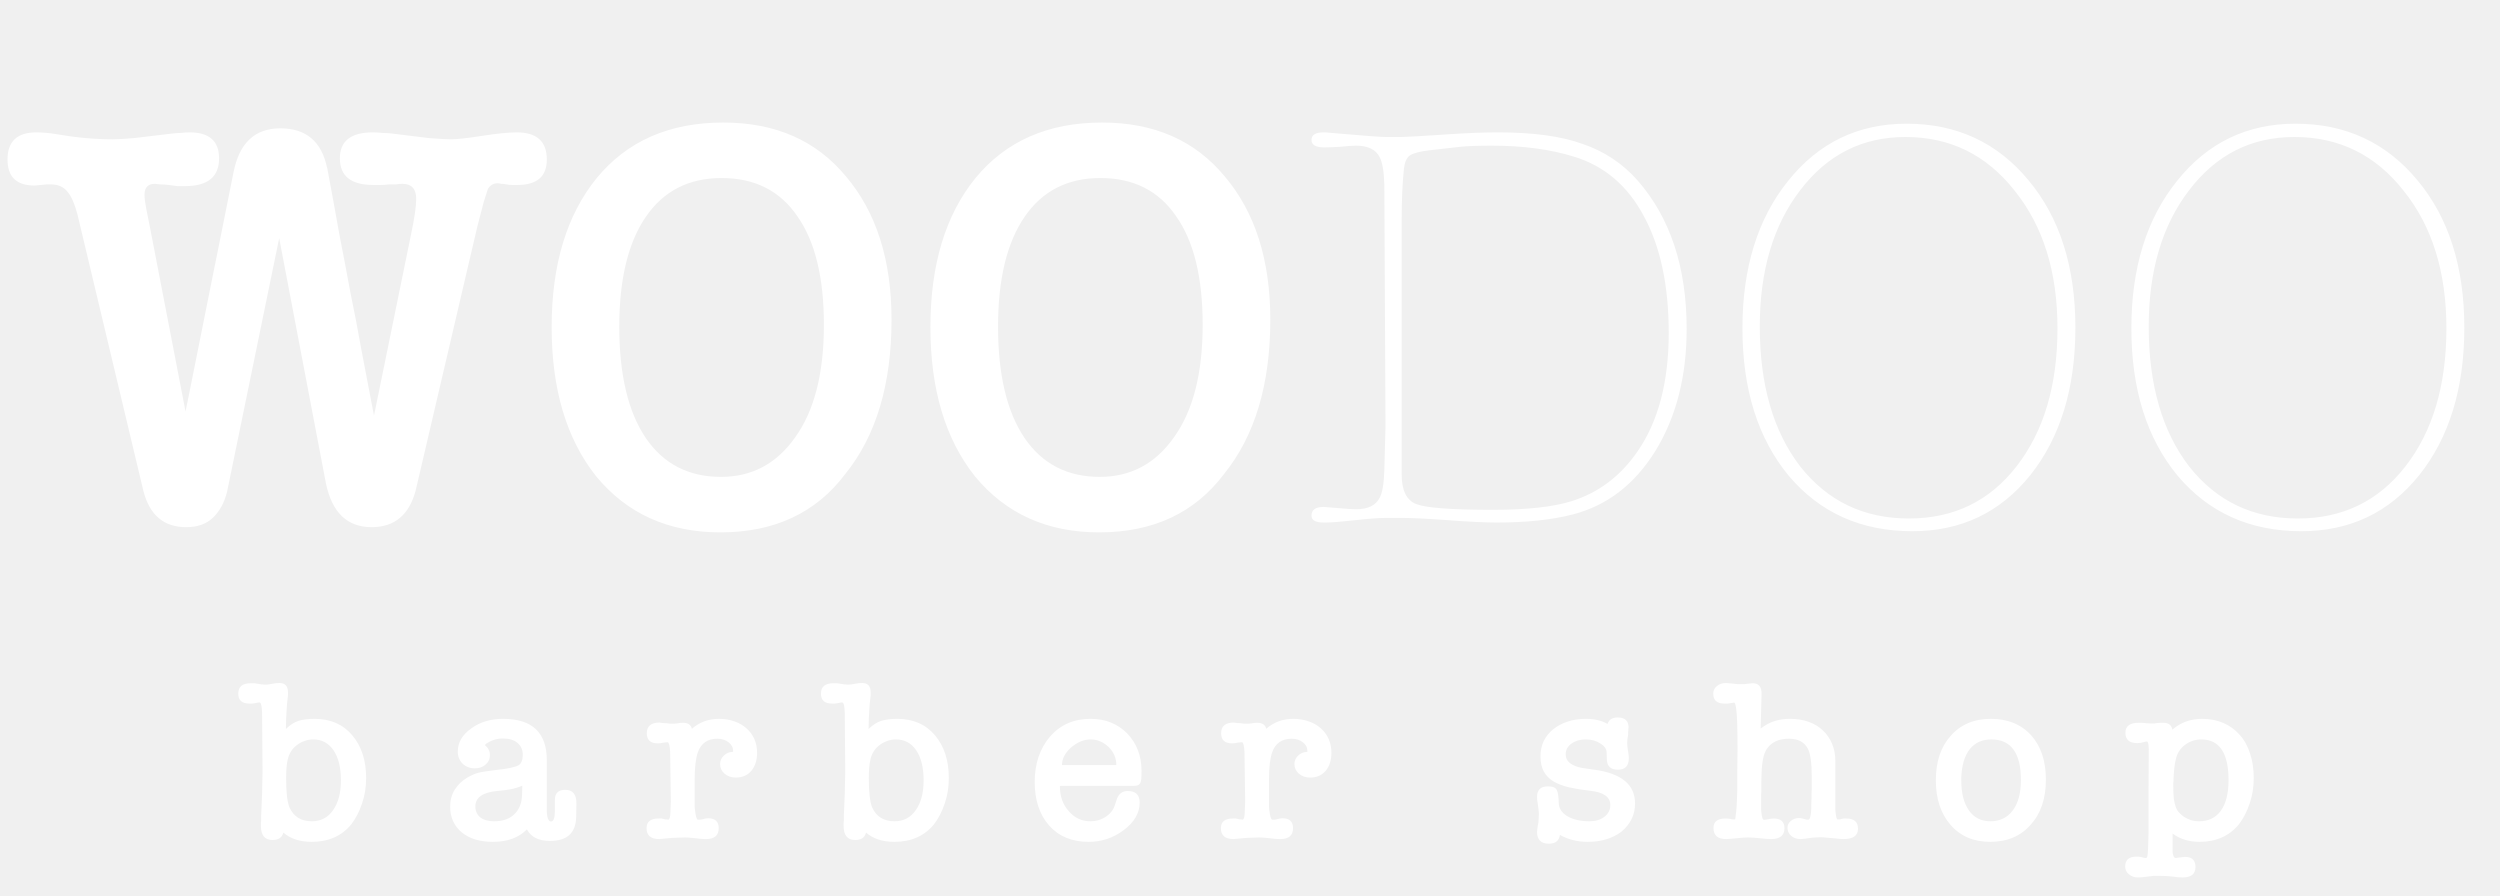
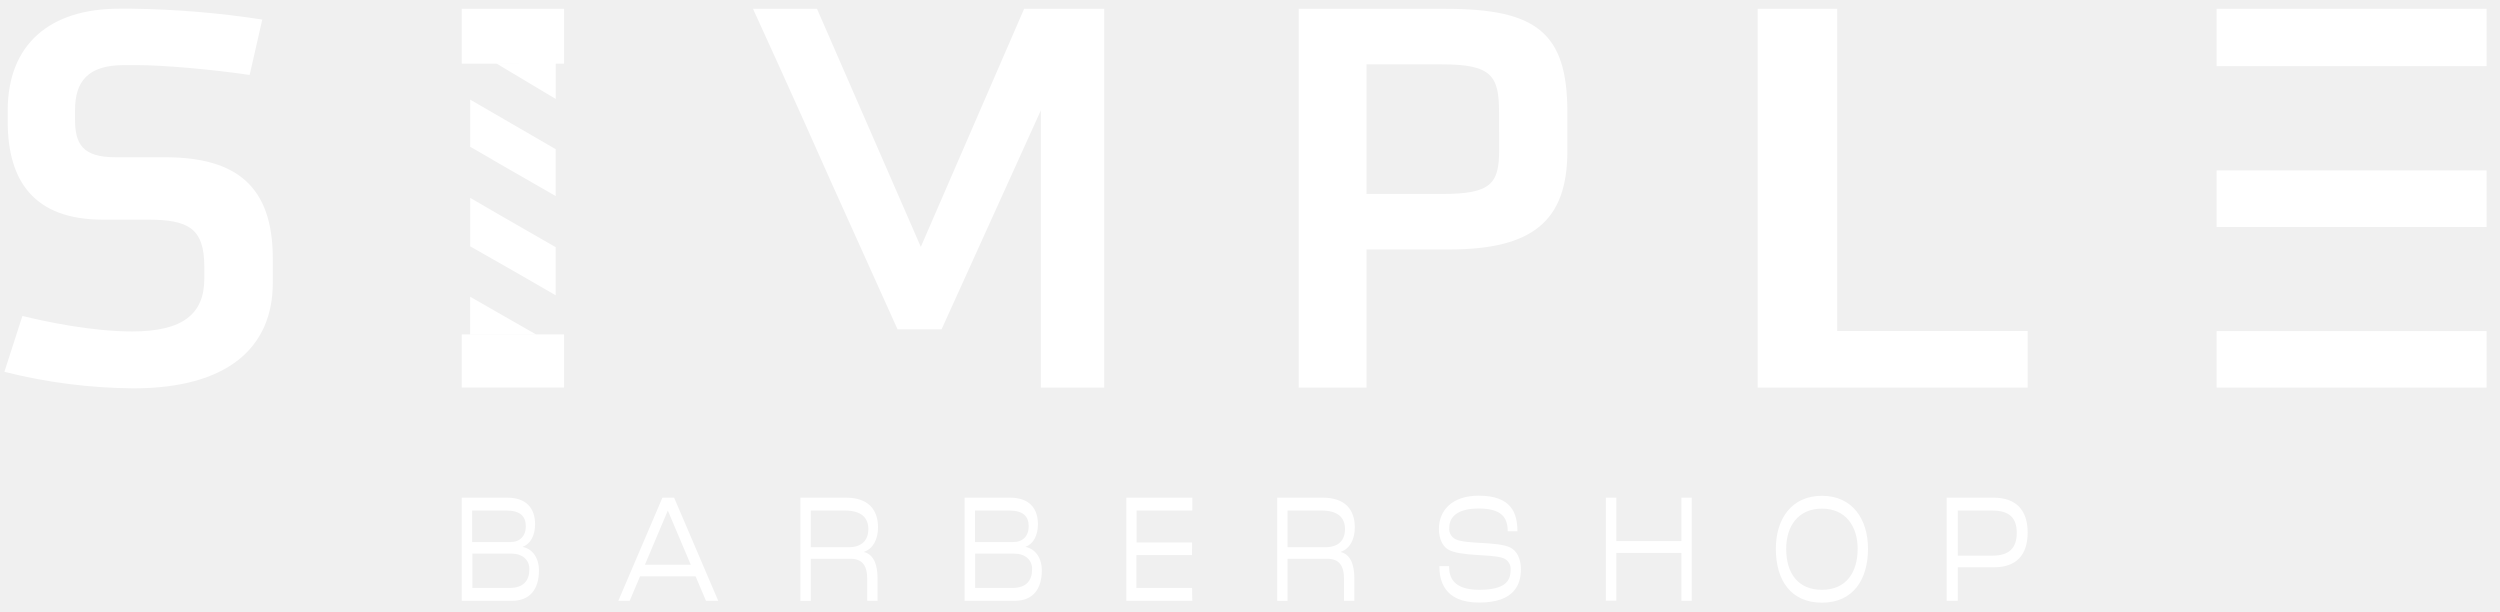
- <svg xmlns="http://www.w3.org/2000/svg" width="173" height="62" viewBox="0 0 173 62" fill="none">
-   <path d="M10.36 15.64L12.84 28.48L16.16 11.92C16.56 9.893 17.64 8.88 19.4 8.88C21.187 8.88 22.267 9.8 22.64 11.64V11.6C22.96 13.307 23.24 14.84 23.48 16.2C23.747 17.56 24 18.893 24.24 20.2C24.507 21.48 24.76 22.8 25 24.16C25.267 25.52 25.56 27.053 25.88 28.76L28.44 16.24C28.68 15.12 28.8 14.293 28.8 13.76C28.8 13.067 28.48 12.72 27.84 12.72C27.707 12.72 27.56 12.733 27.4 12.76C27.267 12.76 27.107 12.76 26.92 12.76C26.733 12.787 26.533 12.8 26.32 12.8C26.133 12.8 25.973 12.8 25.84 12.8C24.293 12.8 23.52 12.187 23.52 10.96C23.52 9.76 24.28 9.16 25.8 9.16C26.04 9.16 26.267 9.173 26.48 9.2C26.693 9.2 26.907 9.213 27.12 9.24C28.187 9.373 29.053 9.48 29.72 9.56C30.413 9.613 30.907 9.64 31.2 9.64C31.627 9.64 32.347 9.56 33.36 9.4C34.4 9.24 35.2 9.16 35.76 9.16C37.147 9.16 37.84 9.787 37.84 11.04C37.84 12.213 37.16 12.8 35.8 12.8C35.72 12.8 35.6 12.8 35.44 12.8C35.307 12.8 35.173 12.787 35.04 12.76C34.907 12.733 34.787 12.72 34.68 12.72C34.573 12.693 34.493 12.68 34.44 12.68C34.147 12.68 33.92 12.813 33.76 13.08C33.707 13.24 33.613 13.533 33.48 13.96C33.373 14.387 33.227 14.947 33.04 15.64L28.76 33.96C28.307 35.64 27.293 36.48 25.72 36.48C24.04 36.48 22.987 35.48 22.56 33.48L19.32 16.48L15.72 34C15.533 34.773 15.2 35.387 14.72 35.84C14.267 36.267 13.653 36.48 12.88 36.48C11.333 36.48 10.347 35.64 9.92 33.96L5.36 14.84C5.173 14.12 4.947 13.6 4.68 13.28C4.413 12.933 4.027 12.76 3.52 12.76H3.24L2.4 12.84C1.147 12.84 0.52 12.24 0.52 11.04C0.52 9.787 1.187 9.16 2.52 9.16C2.947 9.16 3.4 9.2 3.88 9.28C5.24 9.52 6.547 9.64 7.8 9.64C8.093 9.64 8.573 9.613 9.24 9.56C9.933 9.48 10.827 9.373 11.92 9.24C12.133 9.213 12.333 9.2 12.52 9.2C12.707 9.173 12.907 9.16 13.12 9.16C14.48 9.16 15.16 9.76 15.16 10.96C15.16 12.24 14.373 12.88 12.8 12.88C12.667 12.88 12.493 12.88 12.28 12.88C12.093 12.853 11.893 12.827 11.68 12.8C11.467 12.773 11.267 12.76 11.08 12.76C10.893 12.733 10.773 12.72 10.72 12.72C10.24 12.72 10 12.973 10 13.48C10 13.72 10.04 14.04 10.12 14.44L10.36 15.64ZM49.854 36.84C46.254 36.84 43.387 35.547 41.254 32.96C39.2 30.373 38.174 26.933 38.174 22.64C38.174 18.32 39.214 14.88 41.294 12.32C43.4 9.76 46.32 8.48 50.054 8.48C53.654 8.48 56.48 9.72 58.534 12.2C60.64 14.68 61.694 17.987 61.694 22.12C61.694 26.6 60.627 30.16 58.494 32.8C56.467 35.493 53.587 36.84 49.854 36.84ZM49.934 12.32C47.667 12.32 45.92 13.213 44.694 15C43.467 16.787 42.854 19.32 42.854 22.6C42.854 25.933 43.467 28.507 44.694 30.32C45.92 32.107 47.654 33 49.894 33C52.027 33 53.734 32.093 55.014 30.28C56.347 28.44 57.014 25.84 57.014 22.48C57.014 19.2 56.4 16.693 55.174 14.96C53.974 13.2 52.227 12.32 49.934 12.32ZM76.065 36.84C72.465 36.84 69.598 35.547 67.465 32.96C65.411 30.373 64.385 26.933 64.385 22.64C64.385 18.32 65.425 14.88 67.505 12.32C69.611 9.76 72.531 8.48 76.265 8.48C79.865 8.48 82.691 9.72 84.745 12.2C86.851 14.68 87.905 17.987 87.905 22.12C87.905 26.6 86.838 30.16 84.705 32.8C82.678 35.493 79.798 36.84 76.065 36.84ZM76.145 12.32C73.878 12.32 72.131 13.213 70.905 15C69.678 16.787 69.065 19.32 69.065 22.6C69.065 25.933 69.678 28.507 70.905 30.32C72.131 32.107 73.865 33 76.105 33C78.238 33 79.945 32.093 81.225 30.28C82.558 28.44 83.225 25.84 83.225 22.48C83.225 19.2 82.611 16.693 81.385 14.96C80.185 13.2 78.438 12.32 76.145 12.32ZM96.996 35.84H95.876C95.422 35.84 94.716 35.893 93.756 36C92.796 36.107 92.116 36.16 91.716 36.16H91.596C91.036 36.16 90.756 36 90.756 35.68C90.756 35.28 91.036 35.08 91.596 35.08C91.676 35.08 92.009 35.107 92.596 35.16C93.182 35.213 93.596 35.24 93.836 35.24C94.662 35.24 95.209 34.973 95.476 34.44C95.662 34.093 95.769 33.453 95.796 32.52L95.876 29.52L95.796 12.8C95.769 11.867 95.662 11.227 95.476 10.88C95.209 10.347 94.662 10.08 93.836 10.08C93.596 10.08 93.222 10.107 92.716 10.16C92.236 10.187 91.876 10.2 91.636 10.2C91.049 10.2 90.756 10.027 90.756 9.68C90.756 9.333 91.036 9.16 91.596 9.16H91.716L92.636 9.24C94.476 9.4 95.556 9.48 95.876 9.48H96.996C97.289 9.48 98.436 9.413 100.436 9.28C101.636 9.2 102.716 9.16 103.676 9.16C106.102 9.16 108.049 9.427 109.516 9.96C111.009 10.467 112.276 11.307 113.316 12.48C115.582 15.067 116.716 18.493 116.716 22.76C116.716 26.04 115.996 28.853 114.556 31.2C113.116 33.52 111.209 34.987 108.836 35.6C107.396 35.973 105.636 36.16 103.556 36.16C102.809 36.16 101.702 36.107 100.236 36C98.796 35.893 97.716 35.84 96.996 35.84ZM103.236 10.08C102.249 10.08 101.516 10.107 101.036 10.16L98.916 10.4C98.249 10.48 97.796 10.6 97.556 10.76C97.342 10.92 97.209 11.213 97.156 11.64C97.049 12.627 96.996 13.813 96.996 15.2V32.84C96.996 33.933 97.329 34.613 97.996 34.88C98.689 35.147 100.462 35.28 103.316 35.28C105.662 35.28 107.476 35.08 108.756 34.68C110.622 34.093 112.142 32.947 113.316 31.24C114.756 29.16 115.476 26.427 115.476 23.04C115.476 19.76 114.902 17.067 113.756 14.96C112.636 12.853 111.022 11.48 108.916 10.84C107.289 10.333 105.396 10.08 103.236 10.08ZM131.937 8.56C135.404 8.56 138.217 9.867 140.377 12.48C142.537 15.067 143.617 18.467 143.617 22.68C143.617 26.867 142.577 30.267 140.497 32.88C138.417 35.467 135.697 36.76 132.337 36.76C128.791 36.76 125.937 35.48 123.777 32.92C121.644 30.333 120.577 26.933 120.577 22.72C120.577 18.533 121.631 15.133 123.737 12.52C125.844 9.88 128.577 8.56 131.937 8.56ZM132.097 35.88C135.191 35.88 137.671 34.68 139.537 32.28C141.431 29.853 142.377 26.667 142.377 22.72C142.377 18.827 141.391 15.653 139.417 13.2C137.471 10.72 134.951 9.48 131.857 9.48C128.871 9.48 126.444 10.707 124.577 13.16C122.711 15.587 121.777 18.733 121.777 22.6C121.777 26.627 122.711 29.853 124.577 32.28C126.471 34.68 128.977 35.88 132.097 35.88ZM158.851 8.56C162.318 8.56 165.131 9.867 167.291 12.48C169.451 15.067 170.531 18.467 170.531 22.68C170.531 26.867 169.491 30.267 167.411 32.88C165.331 35.467 162.611 36.76 159.251 36.76C155.705 36.76 152.851 35.48 150.691 32.92C148.558 30.333 147.491 26.933 147.491 22.72C147.491 18.533 148.545 15.133 150.651 12.52C152.758 9.88 155.491 8.56 158.851 8.56ZM159.011 35.88C162.105 35.88 164.585 34.68 166.451 32.28C168.345 29.853 169.291 26.667 169.291 22.72C169.291 18.827 168.305 15.653 166.331 13.2C164.385 10.72 161.865 9.48 158.771 9.48C155.785 9.48 153.358 10.707 151.491 13.16C149.625 15.587 148.691 18.733 148.691 22.6C148.691 26.627 149.625 29.853 151.491 32.28C153.385 34.68 155.891 35.88 159.011 35.88Z" fill="white" />
-   <path d="M19.928 48.128C19.907 48.341 19.885 48.528 19.864 48.688C19.853 48.848 19.843 49.013 19.832 49.184C19.821 49.344 19.811 49.525 19.8 49.728C19.789 49.92 19.784 50.16 19.784 50.448C20.061 50.171 20.349 49.984 20.648 49.888C20.947 49.792 21.32 49.744 21.768 49.744C22.867 49.744 23.736 50.123 24.376 50.88C25.016 51.637 25.336 52.624 25.336 53.84C25.336 54.48 25.24 55.072 25.048 55.616C24.867 56.16 24.621 56.635 24.312 57.04C23.981 57.445 23.587 57.749 23.128 57.952C22.669 58.155 22.152 58.256 21.576 58.256C20.755 58.256 20.099 58.043 19.608 57.616C19.523 57.957 19.272 58.128 18.856 58.128C18.323 58.128 18.056 57.803 18.056 57.152C18.056 57.077 18.056 57.008 18.056 56.944C18.056 56.88 18.061 56.827 18.072 56.784C18.072 56.667 18.072 56.549 18.072 56.432C18.072 56.315 18.077 56.197 18.088 56.08L18.136 54.912C18.136 54.699 18.141 54.448 18.152 54.16C18.163 53.861 18.168 53.605 18.168 53.392L18.136 49.344C18.125 49.056 18.104 48.864 18.072 48.768C18.051 48.661 18.008 48.608 17.944 48.608C17.901 48.608 17.779 48.629 17.576 48.672C17.523 48.683 17.469 48.688 17.416 48.688C17.363 48.688 17.309 48.688 17.256 48.688C16.744 48.688 16.488 48.459 16.488 48C16.488 47.52 16.776 47.28 17.352 47.28C17.405 47.28 17.464 47.28 17.528 47.28C17.603 47.28 17.661 47.285 17.704 47.296L18.008 47.344C18.029 47.344 18.056 47.349 18.088 47.36C18.12 47.36 18.147 47.36 18.168 47.36C18.221 47.371 18.264 47.376 18.296 47.376C18.339 47.376 18.376 47.376 18.408 47.376C18.451 47.376 18.515 47.371 18.6 47.36C18.685 47.349 18.776 47.333 18.872 47.312C19.032 47.28 19.187 47.264 19.336 47.264C19.731 47.264 19.928 47.477 19.928 47.904V48.128ZM19.912 52.56C19.837 52.859 19.8 53.296 19.8 53.872C19.8 54.811 19.875 55.472 20.024 55.856C20.312 56.507 20.829 56.832 21.576 56.832C22.205 56.832 22.696 56.576 23.048 56.064C23.411 55.552 23.592 54.864 23.592 54C23.592 53.115 23.421 52.421 23.08 51.92C22.739 51.419 22.269 51.168 21.672 51.168C21.459 51.168 21.256 51.205 21.064 51.28C20.872 51.344 20.696 51.44 20.536 51.568C20.376 51.685 20.243 51.829 20.136 52C20.029 52.171 19.955 52.357 19.912 52.56ZM38.063 58.192C37.274 58.192 36.741 57.925 36.463 57.392C35.898 57.968 35.114 58.256 34.111 58.256C33.205 58.256 32.485 58.037 31.951 57.6C31.418 57.152 31.151 56.56 31.151 55.824C31.151 55.376 31.258 54.981 31.471 54.64C31.695 54.288 31.994 54.005 32.367 53.792C32.655 53.632 32.906 53.525 33.119 53.472C33.322 53.419 33.733 53.355 34.351 53.28C35.162 53.195 35.679 53.083 35.903 52.944C36.085 52.816 36.175 52.576 36.175 52.224C36.175 51.883 36.053 51.611 35.807 51.408C35.573 51.205 35.237 51.104 34.799 51.104C34.383 51.104 34.005 51.221 33.663 51.456V51.44C33.589 51.515 33.551 51.557 33.551 51.568H33.567C33.791 51.76 33.903 51.989 33.903 52.256C33.903 52.523 33.802 52.741 33.599 52.912C33.407 53.083 33.162 53.168 32.863 53.168C32.522 53.168 32.239 53.061 32.015 52.848C31.791 52.624 31.679 52.347 31.679 52.016C31.679 51.376 31.994 50.837 32.623 50.4C33.221 49.963 33.951 49.744 34.815 49.744C36.831 49.744 37.839 50.699 37.839 52.608V55.664C37.839 55.877 37.839 56.059 37.839 56.208C37.85 56.347 37.861 56.443 37.871 56.496C37.925 56.731 38.01 56.848 38.127 56.848C38.309 56.848 38.399 56.597 38.399 56.096V55.344C38.399 54.885 38.639 54.656 39.119 54.656C39.631 54.656 39.887 54.965 39.887 55.584V55.664L39.871 56.528C39.85 57.637 39.247 58.192 38.063 58.192ZM36.143 54.368C36.079 54.389 36.015 54.416 35.951 54.448C35.898 54.469 35.834 54.491 35.759 54.512C35.471 54.608 35.018 54.683 34.399 54.736C33.397 54.832 32.895 55.189 32.895 55.808C32.895 56.117 33.007 56.368 33.231 56.56C33.466 56.741 33.786 56.832 34.191 56.832C34.799 56.832 35.269 56.667 35.599 56.336C35.941 56.005 36.117 55.552 36.127 54.976L36.143 54.368ZM47.255 50.016C47.606 50.016 47.815 50.155 47.879 50.432C48.401 49.973 49.025 49.744 49.751 49.744C50.145 49.744 50.502 49.803 50.822 49.92C51.142 50.027 51.42 50.187 51.654 50.4C51.889 50.603 52.071 50.848 52.199 51.136C52.327 51.424 52.391 51.744 52.391 52.096C52.391 52.608 52.257 53.024 51.99 53.344C51.724 53.653 51.367 53.808 50.919 53.808C50.609 53.808 50.348 53.717 50.135 53.536C49.932 53.355 49.831 53.131 49.831 52.864C49.831 52.651 49.916 52.459 50.087 52.288C50.268 52.117 50.471 52.032 50.694 52.032C50.716 52.032 50.711 52.027 50.678 52.016C50.657 52.005 50.673 52.011 50.727 52.032V51.952C50.727 51.717 50.62 51.52 50.407 51.36C50.204 51.2 49.948 51.12 49.639 51.12C48.967 51.12 48.519 51.429 48.294 52.048C48.145 52.475 48.071 53.104 48.071 53.936V54.944C48.071 55.253 48.071 55.499 48.071 55.68C48.071 55.861 48.076 55.973 48.087 56.016C48.14 56.485 48.209 56.72 48.294 56.72C48.358 56.72 48.417 56.72 48.471 56.72C48.524 56.709 48.577 56.699 48.63 56.688C48.769 56.645 48.892 56.624 48.998 56.624C49.489 56.624 49.734 56.853 49.734 57.312C49.734 57.813 49.441 58.064 48.855 58.064H48.806C48.721 58.064 48.614 58.059 48.486 58.048C48.369 58.037 48.23 58.021 48.071 58C47.761 57.968 47.542 57.952 47.414 57.952C47.212 57.952 47.036 57.957 46.886 57.968C46.737 57.968 46.604 57.973 46.486 57.984L45.623 58.064C45.036 58.064 44.742 57.813 44.742 57.312C44.742 56.864 45.02 56.64 45.575 56.64C45.628 56.64 45.67 56.64 45.703 56.64C45.745 56.629 45.793 56.635 45.846 56.656L46.038 56.704H46.166C46.177 56.715 46.193 56.72 46.215 56.72H46.23C46.327 56.72 46.38 56.56 46.391 56.24C46.391 56.112 46.396 55.984 46.407 55.856C46.417 55.728 46.422 55.6 46.422 55.472L46.374 52.032C46.353 51.637 46.3 51.413 46.215 51.36C46.193 51.36 46.14 51.365 46.054 51.376C45.969 51.387 45.91 51.392 45.879 51.392H45.91C45.782 51.424 45.649 51.44 45.511 51.44C45.009 51.44 44.758 51.205 44.758 50.736C44.758 50.245 45.057 50 45.654 50C45.676 50.011 45.74 50.021 45.846 50.032C45.953 50.032 46.049 50.037 46.135 50.048C46.22 50.059 46.3 50.069 46.374 50.08C46.46 50.08 46.524 50.08 46.566 50.08C46.588 50.08 46.614 50.08 46.647 50.08C46.689 50.08 46.737 50.075 46.791 50.064C46.812 50.064 46.828 50.064 46.839 50.064C46.86 50.053 46.886 50.048 46.919 50.048C47.025 50.027 47.137 50.016 47.255 50.016ZM60.25 48.128C60.228 48.341 60.207 48.528 60.186 48.688C60.175 48.848 60.164 49.013 60.154 49.184C60.143 49.344 60.133 49.525 60.122 49.728C60.111 49.92 60.106 50.16 60.106 50.448C60.383 50.171 60.671 49.984 60.97 49.888C61.269 49.792 61.642 49.744 62.09 49.744C63.188 49.744 64.058 50.123 64.698 50.88C65.338 51.637 65.658 52.624 65.658 53.84C65.658 54.48 65.562 55.072 65.37 55.616C65.189 56.16 64.943 56.635 64.634 57.04C64.303 57.445 63.908 57.749 63.45 57.952C62.991 58.155 62.474 58.256 61.898 58.256C61.077 58.256 60.42 58.043 59.93 57.616C59.844 57.957 59.594 58.128 59.178 58.128C58.645 58.128 58.378 57.803 58.378 57.152C58.378 57.077 58.378 57.008 58.378 56.944C58.378 56.88 58.383 56.827 58.394 56.784C58.394 56.667 58.394 56.549 58.394 56.432C58.394 56.315 58.399 56.197 58.41 56.08L58.458 54.912C58.458 54.699 58.463 54.448 58.474 54.16C58.484 53.861 58.49 53.605 58.49 53.392L58.458 49.344C58.447 49.056 58.426 48.864 58.394 48.768C58.373 48.661 58.33 48.608 58.266 48.608C58.223 48.608 58.1 48.629 57.898 48.672C57.844 48.683 57.791 48.688 57.738 48.688C57.684 48.688 57.631 48.688 57.578 48.688C57.066 48.688 56.81 48.459 56.81 48C56.81 47.52 57.098 47.28 57.674 47.28C57.727 47.28 57.786 47.28 57.85 47.28C57.925 47.28 57.983 47.285 58.026 47.296L58.33 47.344C58.351 47.344 58.378 47.349 58.41 47.36C58.442 47.36 58.468 47.36 58.49 47.36C58.543 47.371 58.586 47.376 58.618 47.376C58.66 47.376 58.698 47.376 58.73 47.376C58.773 47.376 58.837 47.371 58.922 47.36C59.007 47.349 59.098 47.333 59.194 47.312C59.354 47.28 59.508 47.264 59.658 47.264C60.053 47.264 60.25 47.477 60.25 47.904V48.128ZM60.234 52.56C60.159 52.859 60.122 53.296 60.122 53.872C60.122 54.811 60.197 55.472 60.346 55.856C60.634 56.507 61.151 56.832 61.898 56.832C62.527 56.832 63.018 56.576 63.37 56.064C63.733 55.552 63.914 54.864 63.914 54C63.914 53.115 63.743 52.421 63.402 51.92C63.06 51.419 62.591 51.168 61.994 51.168C61.781 51.168 61.578 51.205 61.386 51.28C61.194 51.344 61.018 51.44 60.858 51.568C60.698 51.685 60.565 51.829 60.458 52C60.351 52.171 60.276 52.357 60.234 52.56ZM78.993 53.328C78.993 53.573 78.988 53.765 78.977 53.904C78.966 54.043 78.934 54.149 78.881 54.224C78.828 54.299 78.748 54.347 78.641 54.368C78.545 54.379 78.406 54.384 78.225 54.384H73.409C73.367 54.384 73.345 54.389 73.345 54.4C73.345 55.115 73.553 55.696 73.969 56.144C74.364 56.603 74.86 56.832 75.457 56.832C75.852 56.832 76.209 56.725 76.529 56.512C76.849 56.299 77.057 56.027 77.153 55.696L77.297 55.264C77.361 55.104 77.452 54.976 77.569 54.88C77.697 54.784 77.852 54.736 78.033 54.736C78.588 54.736 78.865 55.003 78.865 55.536C78.865 56.261 78.492 56.901 77.745 57.456C77.031 57.989 76.225 58.256 75.329 58.256C74.177 58.256 73.265 57.877 72.593 57.12C71.932 56.363 71.601 55.36 71.601 54.112C71.601 52.853 71.953 51.808 72.657 50.976C73.372 50.155 74.305 49.744 75.457 49.744C75.99 49.744 76.465 49.829 76.881 50C77.297 50.171 77.671 50.421 78.001 50.752C78.662 51.445 78.993 52.304 78.993 53.328ZM77.249 52.944C77.249 52.464 77.073 52.048 76.721 51.696C76.348 51.344 75.932 51.168 75.473 51.168C75.004 51.168 74.545 51.36 74.097 51.744C73.692 52.117 73.489 52.517 73.489 52.944H77.249ZM86.998 50.016C87.35 50.016 87.558 50.155 87.622 50.432C88.145 49.973 88.769 49.744 89.494 49.744C89.889 49.744 90.246 49.803 90.566 49.92C90.886 50.027 91.164 50.187 91.398 50.4C91.633 50.603 91.814 50.848 91.942 51.136C92.07 51.424 92.134 51.744 92.134 52.096C92.134 52.608 92.001 53.024 91.734 53.344C91.468 53.653 91.11 53.808 90.662 53.808C90.353 53.808 90.092 53.717 89.878 53.536C89.676 53.355 89.574 53.131 89.574 52.864C89.574 52.651 89.66 52.459 89.83 52.288C90.012 52.117 90.214 52.032 90.438 52.032C90.46 52.032 90.454 52.027 90.422 52.016C90.401 52.005 90.417 52.011 90.47 52.032V51.952C90.47 51.717 90.364 51.52 90.15 51.36C89.948 51.2 89.692 51.12 89.382 51.12C88.71 51.12 88.262 51.429 88.038 52.048C87.889 52.475 87.814 53.104 87.814 53.936V54.944C87.814 55.253 87.814 55.499 87.814 55.68C87.814 55.861 87.82 55.973 87.83 56.016C87.884 56.485 87.953 56.72 88.038 56.72C88.102 56.72 88.161 56.72 88.214 56.72C88.268 56.709 88.321 56.699 88.374 56.688C88.513 56.645 88.636 56.624 88.742 56.624C89.233 56.624 89.478 56.853 89.478 57.312C89.478 57.813 89.185 58.064 88.598 58.064H88.55C88.465 58.064 88.358 58.059 88.23 58.048C88.113 58.037 87.974 58.021 87.814 58C87.505 57.968 87.286 57.952 87.158 57.952C86.956 57.952 86.78 57.957 86.63 57.968C86.481 57.968 86.348 57.973 86.23 57.984L85.366 58.064C84.78 58.064 84.486 57.813 84.486 57.312C84.486 56.864 84.764 56.64 85.318 56.64C85.372 56.64 85.414 56.64 85.446 56.64C85.489 56.629 85.537 56.635 85.59 56.656L85.782 56.704H85.91C85.921 56.715 85.937 56.72 85.958 56.72H85.974C86.07 56.72 86.124 56.56 86.134 56.24C86.134 56.112 86.14 55.984 86.15 55.856C86.161 55.728 86.166 55.6 86.166 55.472L86.118 52.032C86.097 51.637 86.044 51.413 85.958 51.36C85.937 51.36 85.884 51.365 85.798 51.376C85.713 51.387 85.654 51.392 85.622 51.392H85.654C85.526 51.424 85.393 51.44 85.254 51.44C84.753 51.44 84.502 51.205 84.502 50.736C84.502 50.245 84.801 50 85.398 50C85.42 50.011 85.484 50.021 85.59 50.032C85.697 50.032 85.793 50.037 85.878 50.048C85.964 50.059 86.044 50.069 86.118 50.08C86.204 50.08 86.268 50.08 86.31 50.08C86.332 50.08 86.358 50.08 86.39 50.08C86.433 50.08 86.481 50.075 86.534 50.064C86.556 50.064 86.572 50.064 86.582 50.064C86.604 50.053 86.63 50.048 86.662 50.048C86.769 50.027 86.881 50.016 86.998 50.016ZM109.754 49.744C110.34 49.744 110.836 49.861 111.242 50.096C111.338 49.797 111.572 49.648 111.946 49.648C112.447 49.648 112.698 49.883 112.698 50.352C112.698 50.373 112.692 50.395 112.682 50.416C112.682 50.437 112.682 50.475 112.682 50.528C112.682 50.571 112.676 50.624 112.666 50.688C112.666 50.741 112.666 50.795 112.666 50.848C112.644 50.944 112.628 51.04 112.618 51.136C112.607 51.232 112.602 51.323 112.602 51.408C112.602 51.547 112.618 51.712 112.65 51.904C112.671 52.021 112.687 52.128 112.698 52.224C112.708 52.309 112.714 52.389 112.714 52.464C112.714 52.997 112.463 53.264 111.962 53.264C111.471 53.264 111.215 53.035 111.194 52.576L111.178 52.064C111.167 51.819 111.018 51.611 110.73 51.44C110.452 51.259 110.116 51.168 109.722 51.168C109.338 51.168 109.012 51.264 108.746 51.456C108.479 51.648 108.346 51.893 108.346 52.192C108.346 52.448 108.447 52.656 108.65 52.816C108.852 52.965 109.119 53.072 109.45 53.136C109.599 53.157 109.743 53.179 109.882 53.2C110.031 53.221 110.18 53.243 110.33 53.264C112.207 53.52 113.146 54.299 113.146 55.6C113.146 56.379 112.831 57.029 112.202 57.552C111.583 58.021 110.804 58.256 109.866 58.256C109.162 58.256 108.522 58.096 107.946 57.776C107.892 58.181 107.636 58.384 107.178 58.384C106.634 58.384 106.362 58.107 106.362 57.552C106.383 57.392 106.399 57.264 106.41 57.168C106.431 57.072 106.447 56.987 106.458 56.912C106.468 56.837 106.474 56.763 106.474 56.688C106.484 56.603 106.49 56.485 106.49 56.336C106.49 56.219 106.479 56.096 106.458 55.968C106.447 55.829 106.431 55.701 106.41 55.584C106.378 55.445 106.362 55.301 106.362 55.152C106.362 54.661 106.612 54.416 107.114 54.416C107.455 54.416 107.663 54.507 107.738 54.688C107.812 54.848 107.855 55.141 107.866 55.568C107.876 55.941 108.074 56.245 108.458 56.48C108.852 56.715 109.364 56.832 109.994 56.832C110.41 56.832 110.751 56.731 111.018 56.528C111.295 56.315 111.434 56.043 111.434 55.712C111.434 55.147 110.964 54.816 110.026 54.72C109.471 54.656 108.98 54.576 108.554 54.48C108.127 54.373 107.77 54.235 107.482 54.064C107.194 53.883 106.975 53.653 106.826 53.376C106.676 53.099 106.602 52.752 106.602 52.336C106.602 51.952 106.676 51.6 106.826 51.28C106.986 50.96 107.204 50.688 107.482 50.464C107.759 50.24 108.09 50.064 108.474 49.936C108.858 49.808 109.284 49.744 109.754 49.744ZM121.901 48.032L121.837 50.416C122.157 50.171 122.471 50 122.781 49.904C123.101 49.797 123.463 49.744 123.869 49.744C124.349 49.744 124.781 49.813 125.165 49.952C125.549 50.091 125.874 50.288 126.141 50.544C126.418 50.8 126.631 51.109 126.781 51.472C126.93 51.824 127.005 52.219 127.005 52.656V55.184C127.005 55.493 127.005 55.733 127.005 55.904C127.005 56.075 127.01 56.171 127.021 56.192C127.053 56.533 127.101 56.704 127.165 56.704C127.197 56.704 127.234 56.704 127.277 56.704C127.319 56.704 127.373 56.693 127.437 56.672C127.501 56.651 127.554 56.64 127.597 56.64C127.639 56.64 127.693 56.64 127.757 56.64C128.301 56.64 128.573 56.875 128.573 57.344C128.573 57.824 128.242 58.064 127.581 58.064C127.442 58.064 127.245 58.048 126.989 58.016C126.775 57.995 126.583 57.979 126.413 57.968C126.242 57.947 126.098 57.936 125.981 57.936C125.874 57.936 125.767 57.941 125.661 57.952C125.565 57.952 125.479 57.957 125.405 57.968C124.999 58.032 124.727 58.064 124.589 58.064C124.333 58.064 124.119 57.989 123.949 57.84C123.778 57.691 123.693 57.504 123.693 57.28C123.693 57.099 123.767 56.944 123.917 56.816C124.077 56.677 124.263 56.608 124.477 56.608C124.605 56.608 124.765 56.64 124.957 56.704C124.978 56.704 125.005 56.709 125.037 56.72C125.069 56.72 125.101 56.72 125.133 56.72C125.25 56.72 125.319 56.464 125.341 55.952C125.341 55.899 125.341 55.808 125.341 55.68C125.341 55.552 125.346 55.403 125.357 55.232C125.357 55.147 125.357 55.04 125.357 54.912C125.367 54.784 125.373 54.677 125.373 54.592V53.776C125.373 52.795 125.282 52.139 125.101 51.808C124.866 51.349 124.429 51.12 123.789 51.12C123.085 51.12 122.573 51.36 122.253 51.84C122.039 52.171 121.922 52.736 121.901 53.536C121.901 53.717 121.895 53.899 121.885 54.08C121.885 54.261 121.885 54.443 121.885 54.624C121.885 54.656 121.885 54.709 121.885 54.784C121.885 54.848 121.879 54.907 121.869 54.96V55.216C121.869 55.493 121.869 55.717 121.869 55.888C121.869 56.048 121.874 56.149 121.885 56.192C121.917 56.555 121.981 56.736 122.077 56.736C122.098 56.736 122.135 56.731 122.189 56.72C122.242 56.709 122.306 56.699 122.381 56.688C122.434 56.667 122.493 56.656 122.557 56.656C122.631 56.645 122.69 56.64 122.733 56.64C123.234 56.64 123.485 56.864 123.485 57.312C123.485 57.813 123.175 58.064 122.557 58.064C122.397 58.064 122.173 58.048 121.885 58.016C121.703 57.995 121.533 57.979 121.373 57.968C121.213 57.957 121.069 57.952 120.941 57.952C120.781 57.952 120.551 57.968 120.253 58C120.039 58.021 119.863 58.037 119.725 58.048C119.597 58.059 119.506 58.064 119.453 58.064C118.866 58.064 118.573 57.808 118.573 57.296C118.573 56.859 118.85 56.64 119.405 56.64C119.554 56.64 119.671 56.651 119.757 56.672H119.741C119.826 56.693 119.895 56.704 119.949 56.704C120.002 56.704 120.039 56.704 120.061 56.704C120.082 56.704 120.098 56.613 120.109 56.432C120.162 56.155 120.199 55.536 120.221 54.576C120.221 54.128 120.221 53.675 120.221 53.216C120.231 52.757 120.237 52.304 120.237 51.856C120.237 50.373 120.205 49.429 120.141 49.024C120.109 48.768 120.061 48.629 119.997 48.608C119.986 48.619 119.949 48.629 119.885 48.64C119.831 48.64 119.783 48.645 119.741 48.656C119.677 48.677 119.607 48.688 119.533 48.688C119.458 48.688 119.389 48.688 119.325 48.688C118.813 48.688 118.557 48.459 118.557 48C118.557 47.787 118.642 47.611 118.813 47.472C118.983 47.333 119.191 47.264 119.437 47.264C119.511 47.264 119.693 47.28 119.981 47.312H119.965C120.061 47.323 120.157 47.333 120.253 47.344C120.349 47.344 120.455 47.344 120.573 47.344C120.594 47.344 120.642 47.344 120.717 47.344C120.802 47.333 120.882 47.323 120.957 47.312C121.01 47.301 121.063 47.296 121.117 47.296C121.181 47.285 121.239 47.28 121.293 47.28C121.698 47.28 121.901 47.52 121.901 48V48.032ZM137.72 58.256C136.579 58.256 135.667 57.867 134.984 57.088C134.301 56.309 133.96 55.28 133.96 54C133.96 52.709 134.301 51.685 134.984 50.928C135.667 50.139 136.595 49.744 137.768 49.744C138.941 49.744 139.875 50.128 140.568 50.896C141.24 51.653 141.576 52.672 141.576 53.952C141.576 55.253 141.229 56.288 140.536 57.056C139.843 57.856 138.904 58.256 137.72 58.256ZM137.8 51.168C137.16 51.168 136.659 51.397 136.296 51.856C135.944 52.315 135.752 52.971 135.72 53.824V54C135.72 54.885 135.896 55.579 136.248 56.08C136.6 56.581 137.096 56.832 137.736 56.832C138.387 56.832 138.899 56.587 139.272 56.096C139.656 55.595 139.848 54.891 139.848 53.984C139.848 52.107 139.165 51.168 137.8 51.168ZM149.703 50.016C150.065 50.016 150.273 50.176 150.327 50.496C150.892 49.995 151.58 49.744 152.391 49.744C152.935 49.744 153.425 49.84 153.863 50.032C154.3 50.224 154.673 50.496 154.983 50.848C155.303 51.2 155.543 51.632 155.703 52.144C155.873 52.645 155.959 53.211 155.959 53.84C155.959 54.48 155.863 55.072 155.671 55.616C155.489 56.16 155.244 56.635 154.935 57.04C154.604 57.445 154.209 57.749 153.751 57.952C153.292 58.155 152.78 58.256 152.215 58.256C151.479 58.256 150.855 58.064 150.343 57.68V58.384C150.343 58.565 150.343 58.715 150.343 58.832C150.343 58.949 150.348 59.035 150.359 59.088V59.072C150.401 59.275 150.465 59.376 150.551 59.376C150.593 59.376 150.668 59.365 150.775 59.344C150.849 59.333 150.94 59.323 151.047 59.312C151.164 59.301 151.217 59.296 151.207 59.296C151.687 59.296 151.927 59.531 151.927 60C151.927 60.48 151.628 60.72 151.031 60.72C150.945 60.72 150.839 60.715 150.711 60.704C150.593 60.693 150.46 60.677 150.311 60.656H150.327C150.081 60.624 149.756 60.608 149.351 60.608C149.244 60.608 149.143 60.608 149.047 60.608C148.951 60.619 148.86 60.629 148.775 60.64C148.753 60.64 148.732 60.64 148.711 60.64C148.7 60.651 148.684 60.656 148.663 60.656C148.503 60.677 148.359 60.693 148.231 60.704C148.103 60.715 148.007 60.72 147.943 60.72C147.697 60.72 147.489 60.645 147.319 60.496C147.148 60.357 147.062 60.181 147.062 59.968C147.062 59.509 147.319 59.28 147.831 59.28C147.884 59.28 147.937 59.28 147.991 59.28C148.055 59.291 148.119 59.301 148.183 59.312C148.321 59.355 148.428 59.376 148.503 59.376C148.545 59.376 148.577 59.333 148.599 59.248C148.62 59.131 148.636 58.939 148.647 58.672C148.657 58.416 148.668 58.075 148.679 57.648C148.679 56.677 148.679 55.707 148.679 54.736C148.689 53.755 148.695 52.779 148.695 51.808C148.684 51.477 148.641 51.312 148.567 51.312C148.513 51.312 148.433 51.328 148.327 51.36C148.252 51.381 148.183 51.397 148.118 51.408C148.055 51.419 147.98 51.424 147.895 51.424C147.351 51.424 147.079 51.184 147.079 50.704C147.079 50.245 147.388 50.016 148.007 50.016C148.06 50.016 148.124 50.016 148.199 50.016C148.273 50.016 148.337 50.021 148.391 50.032C148.433 50.032 148.471 50.037 148.503 50.048C148.545 50.048 148.583 50.048 148.615 50.048C148.689 50.059 148.748 50.064 148.791 50.064C148.844 50.064 148.887 50.064 148.919 50.064C148.951 50.064 149.004 50.064 149.079 50.064C149.153 50.053 149.228 50.043 149.303 50.032C149.388 50.021 149.463 50.016 149.527 50.016C149.591 50.016 149.649 50.016 149.703 50.016ZM150.567 52.544C150.513 52.757 150.476 52.981 150.455 53.216C150.433 53.44 150.417 53.68 150.407 53.936C150.407 53.968 150.407 54.011 150.407 54.064C150.407 54.107 150.401 54.149 150.391 54.192V54.384C150.391 54.715 150.401 54.997 150.423 55.232C150.455 55.467 150.497 55.659 150.551 55.808C150.593 55.947 150.663 56.075 150.759 56.192C150.865 56.309 150.983 56.416 151.111 56.512C151.26 56.608 151.425 56.688 151.607 56.752C151.788 56.805 151.98 56.832 152.183 56.832C152.833 56.832 153.335 56.587 153.687 56.096C154.039 55.605 154.215 54.901 154.215 53.984C154.215 52.107 153.585 51.168 152.327 51.168C151.911 51.168 151.532 51.296 151.191 51.552C150.86 51.808 150.652 52.139 150.567 52.544Z" fill="white" />
+ <svg xmlns="http://www.w3.org/2000/svg" width="184" height="45" fill="none">
+   <path d="M20.078 20.818c0 4.794-3.367 7.764-10.26 7.764a39.885 39.885 0 0 1-9.494-1.217l1.325-4.111c1.702.418 5.078 1.141 8.09 1.141 3.717 0 5.298-1.294 5.298-3.88v-.885c0-2.817-1.161-3.463-4.144-3.463h-3.32c-5.079 0-7.006-2.854-7.006-7.23v-.801C.567 3.268 3.658.64 8.774.64h.929c3.215.042 6.422.309 9.6.799l-.928 4.077c-2.87-.42-6.39-.723-8.246-.723H9.122c-2.671 0-3.6 1.217-3.6 3.319v.685c0 1.788.543 2.777 2.98 2.777h3.64c5.264 0 7.936 2.133 7.936 7.46v1.784ZM36.513 4.651l.357.221c1.344.8 2.687 1.603 4.03 2.41v-2.65c-1.462.011-2.924.018-4.387.02ZM40.899 21.732v-3.54c-1.494-.854-2.986-1.712-4.477-2.574l-1.817-1.057v3.567a632.328 632.328 0 0 1 6.294 3.604ZM39.482 24.632a887.824 887.824 0 0 1-4.88-2.794v2.8c1.634-.005 3.26-.007 4.88-.006ZM36.302 11.789c1.534.873 3.066 1.753 4.597 2.64V10.98a5932.793 5932.793 0 0 1-6.294-3.648v3.469l1.658.958.04.029ZM75.376.649l-7.604 17.52L60.132.65h-4.71c.64 1.402 1.278 2.804 1.914 4.203 1.273 2.803 2.534 5.612 3.782 8.428l4.941 10.956H69.3l7.308-16.118v20.408h4.659V.65h-5.89ZM95.585 28.526V.65h10.836c6.654 0 8.937 1.752 8.937 7.593v2.876c0 5.14-2.552 7.242-8.705 7.242h-6.076v10.166h-4.992Zm14.744-20.284c0-2.655-.543-3.505-4.18-3.505h-5.572v9.538h5.581c3.559 0 4.18-.738 4.18-3.23l-.009-2.803ZM129.364 28.526V.65h5.853V24.36h14.018v4.166h-19.871ZM183.014.649h-19.87v4.217h19.87V.649ZM183.014 12.543h-19.87v4.164h19.87v-4.164ZM183.014 24.367h-19.87v4.16h19.87v-4.16Z" fill="#fff" />
+   <path d="M41.513.649h-7.527v4.035h7.527V.65ZM41.513 24.614h-7.527v3.91h7.527v-3.91ZM33.986 36.628h3.343c1.395 0 2.053.764 2.053 1.963 0 .83-.357 1.465-.91 1.648v.014c.731.15 1.195.818 1.195 1.73 0 1.36-.65 2.236-1.971 2.236h-3.71v-7.59Zm3.588 3.266c.689 0 1.126-.442 1.126-1.166 0-.723-.413-1.153-1.435-1.153H34.75v2.32h2.824Zm-.08 3.379c1.04 0 1.469-.543 1.469-1.386 0-.69-.52-1.141-1.325-1.141h-2.87v2.527h2.727ZM51.196 42.419h-4.089l-.761 1.798h-.837l3.245-7.589h.861l3.246 7.59h-.901l-.764-1.8Zm-.355-.854-1.68-3.968h-.018l-1.678 3.968h3.376ZM58.91 36.628h3.358c1.614 0 2.354.854 2.354 2.193 0 .885-.373 1.569-1.022 1.788v.022c.688.186.989.885.989 1.96v1.626h-.762v-1.626c0-.967-.373-1.465-1.225-1.465h-2.926v3.098h-.766v-7.596Zm3.553 3.647c.973 0 1.446-.52 1.446-1.328 0-.84-.504-1.372-1.747-1.372h-2.486v2.7h2.786ZM70.996 36.628h3.343c1.395 0 2.053.764 2.053 1.963 0 .83-.358 1.465-.91 1.648v.014c.731.15 1.195.818 1.195 1.73 0 1.36-.65 2.236-1.972 2.236h-3.709v-7.59Zm3.59 3.266c.689 0 1.126-.442 1.126-1.166 0-.723-.413-1.153-1.435-1.153H71.76v2.32h2.826Zm-.09 3.379c1.04 0 1.468-.543 1.468-1.386 0-.69-.52-1.141-1.325-1.141h-2.87v2.527h2.727ZM87.738 43.273h-4.1v-2.434h.016V37.575h4.1v-.947h-4.858v7.59h4.858c-.014-.308-.014-.625-.016-.945ZM94.002 36.628h3.358c1.614 0 2.354.854 2.354 2.193 0 .885-.374 1.569-1.023 1.788v.022c.69.186.99.885.99 1.96v1.626h-.762v-1.626c0-.967-.373-1.465-1.226-1.465h-2.93v3.098h-.761v-7.596Zm3.546 3.647c.973 0 1.444-.52 1.444-1.328 0-.84-.502-1.372-1.745-1.372h-2.483v2.7h2.784ZM105.937 41.669h.714c0 .796.284 1.74 2.223 1.74 1.938 0 2.305-.678 2.305-1.45a.839.839 0 0 0-.561-.886c-.422-.161-1.338-.185-1.987-.232-.691-.046-1.623-.126-2.078-.414-.397-.254-.649-.807-.649-1.5 0-1.327.934-2.445 2.93-2.445 2.385 0 2.848 1.257 2.848 2.618h-.715c0-1.003-.442-1.673-2.133-1.673-1.486 0-2.168.556-2.168 1.42a.84.84 0 0 0 .464.841c.373.197 1.346.241 1.956.277.728.046 1.589.093 2.075.334.486.241.779.843.779 1.58 0 1.12-.461 2.469-3.066 2.469-2.636.009-2.937-1.686-2.937-2.68ZM118.19 36.628h.773v3.195h4.787v-3.195h.764v7.59h-.764v-3.523h-4.787v3.516h-.773v-7.583ZM130.702 40.39c0-2.18 1.144-3.899 3.391-3.899 2.248 0 3.392 1.72 3.392 3.899 0 2.236-1.071 3.967-3.392 3.967-2.256 0-3.391-1.615-3.391-3.967Zm6.021 0c0-1.662-.883-2.954-2.63-2.954-1.746 0-2.629 1.292-2.629 2.954 0 1.82.883 3.02 2.629 3.02 1.793 0 2.63-1.29 2.63-3.02ZM143.273 36.628h3.451c1.665 0 2.511.923 2.511 2.563 0 1.639-.82 2.56-2.467 2.56h-2.675v2.466h-.82v-7.589Zm3.365 4.268c1.203 0 1.795-.53 1.795-1.672 0-1.084-.514-1.649-1.821-1.649h-2.519v3.32l2.545.001Z" fill="#fff" />
+   <path d="M87.735 39.923h-4.122v.931h4.12c0-.31 0-.621.002-.931Z" fill="#fff" />
</svg>
